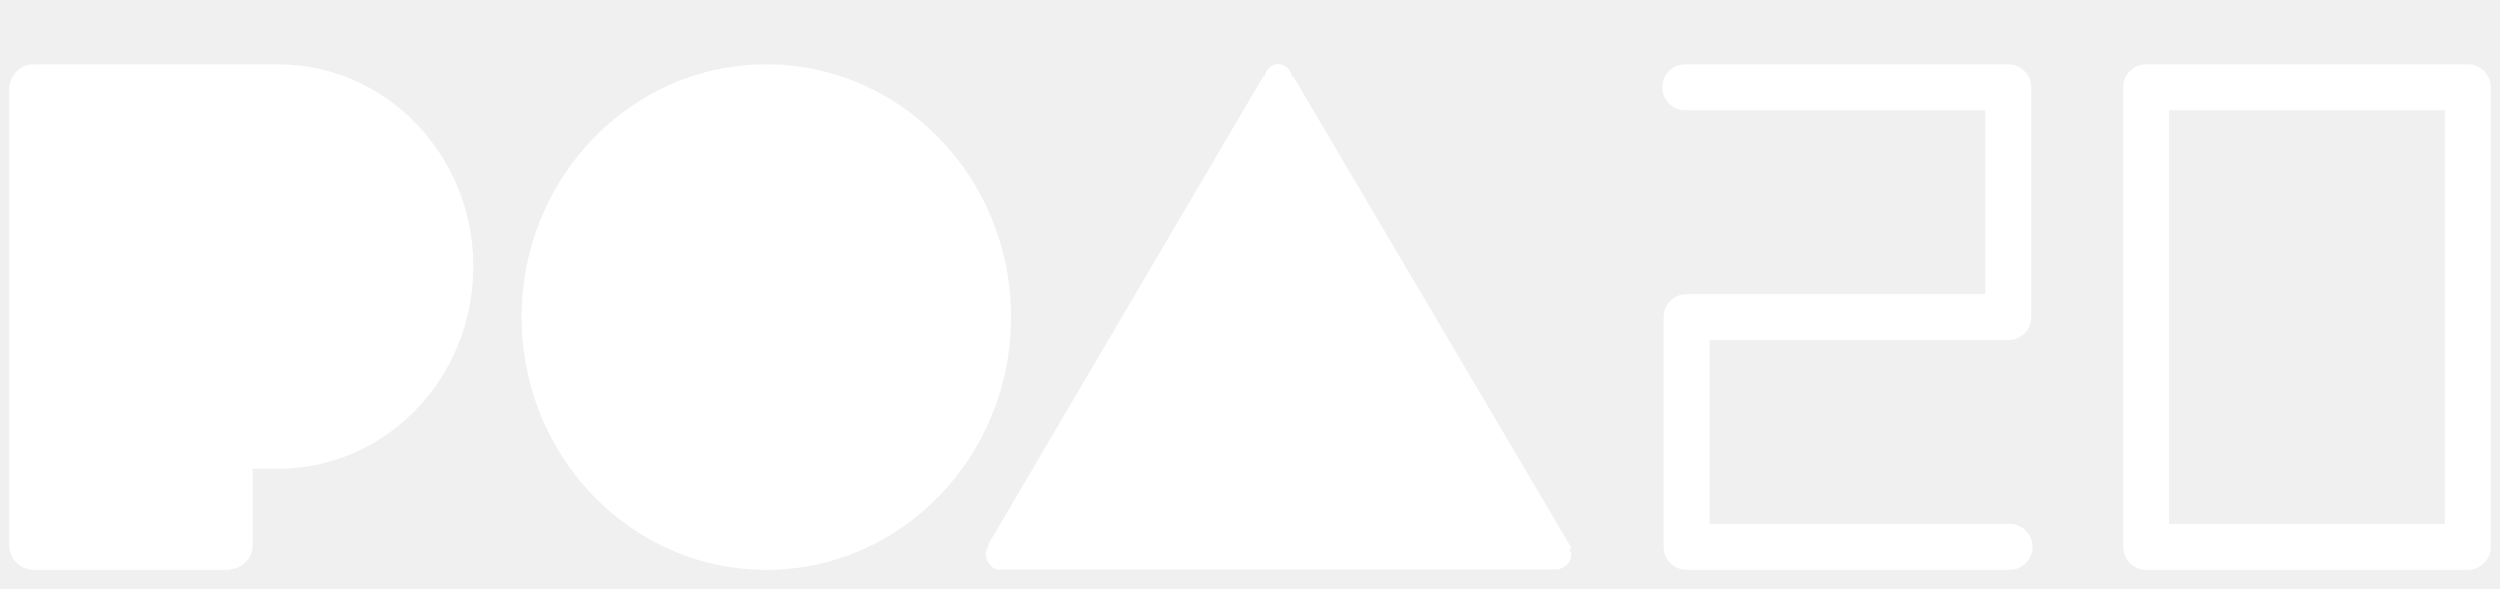
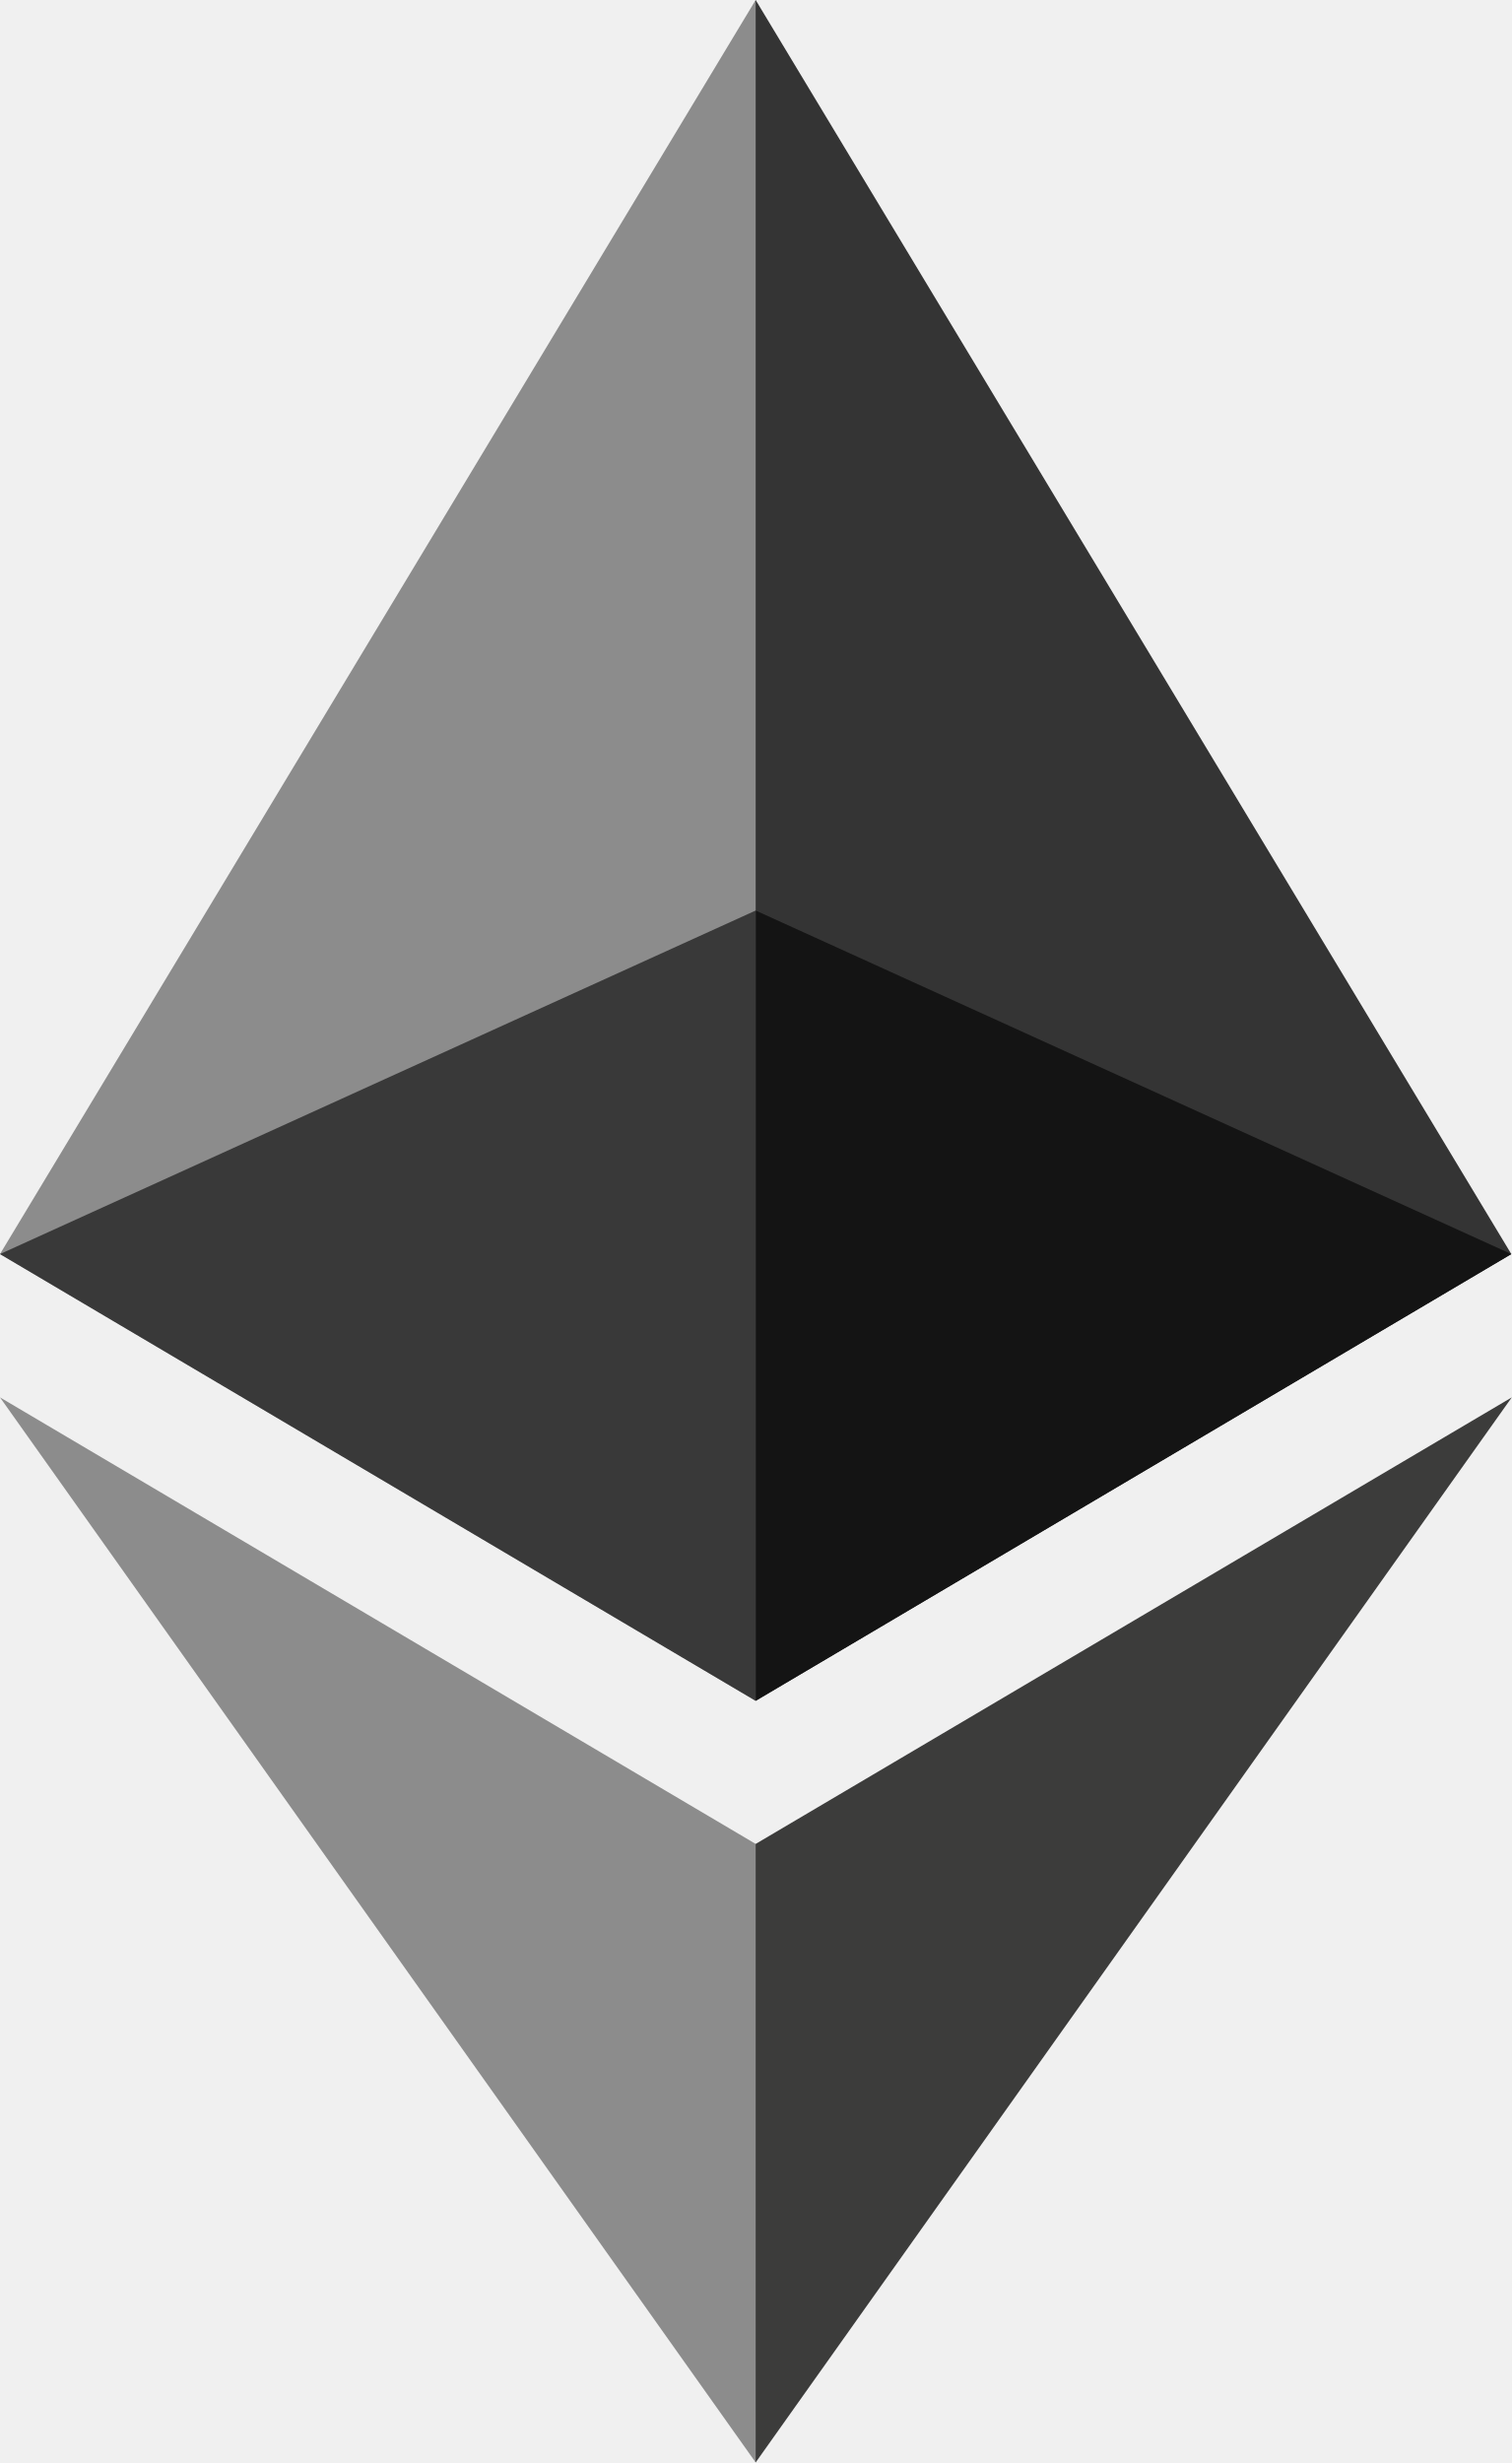
- <svg xmlns="http://www.w3.org/2000/svg" width="34" height="8">
-   <path fill="#FFF" fill-rule="evenodd" d="M3.781 6.375h-.344v1.031a.333.333 0 0 1-.312.337v.007H.469v-.007c-.006.001-.01.007-.016.007a.336.336 0 0 1-.328-.344V1.219c0-.19.147-.344.328-.344.006 0 .01.006.016.007V.875h3.312c1.467 0 2.656 1.231 2.656 2.75s-1.189 2.75-2.656 2.75zM10.422.875c1.838 0 3.328 1.539 3.328 3.437 0 1.899-1.49 3.438-3.328 3.438-1.838 0-3.328-1.539-3.328-3.438 0-1.898 1.49-3.437 3.328-3.437zM21.369 7.532a.209.209 0 0 1-.205.212h-7.542c-.005.001-.008.006-.013.006-.112 0-.203-.098-.203-.219 0-.042.023-.076.042-.109l-.008-.017 3.739-6.363h.017c.021-.094.091-.17.188-.17.098 0 .167.076.189.17h.017l3.779 6.405-.021.032c.005.019.021.032.021.053zM33.562 7.75h-4.374a.313.313 0 0 1-.313-.313V1.188c0-.173.14-.313.313-.313h4.374c.173 0 .313.14.313.313v6.249c0 .173-.14.313-.313.313zM29.5 1.5v5.625h3.75V1.5H29.5zm-2.188 5.625a.313.313 0 1 1 0 .625h-4.374a.313.313 0 0 1-.313-.313V4.312c0-.172.14-.312.313-.312H27V1.5h-4.062a.313.313 0 1 1 0-.625h4.374c.173 0 .313.14.313.313v3.124c0 .173-.14.313-.313.313H23.25v2.5h4.062z" />
+ <svg xmlns="http://www.w3.org/2000/svg" width="256px" height="417px" viewBox="0 0 256 417" version="1.1" preserveAspectRatio="xMidYMid">
+   <g>
+     <polygon fill="#343434" points="127.961 0 125.166 9.5 125.166 285.168 127.961 287.958 255.923 212.32" />
+     <polygon fill="#8C8C8C" points="127.962 0 0 212.32 127.962 287.959 127.962 154.158" />
+     <polygon fill="#3C3C3B" points="127.961 312.187 126.386 314.107 126.386 412.306 127.961 416.907 255.999 236.587" />
+     <polygon fill="#8C8C8C" points="127.962 416.905 127.962 312.185 0 236.585" />
+     <polygon fill="#141414" points="127.961 287.958 255.921 212.321 127.961 154.159" />
+     <polygon fill="#393939" points="0.001 212.321 127.961 287.958 127.961 154.159" />
+   </g>
</svg>
